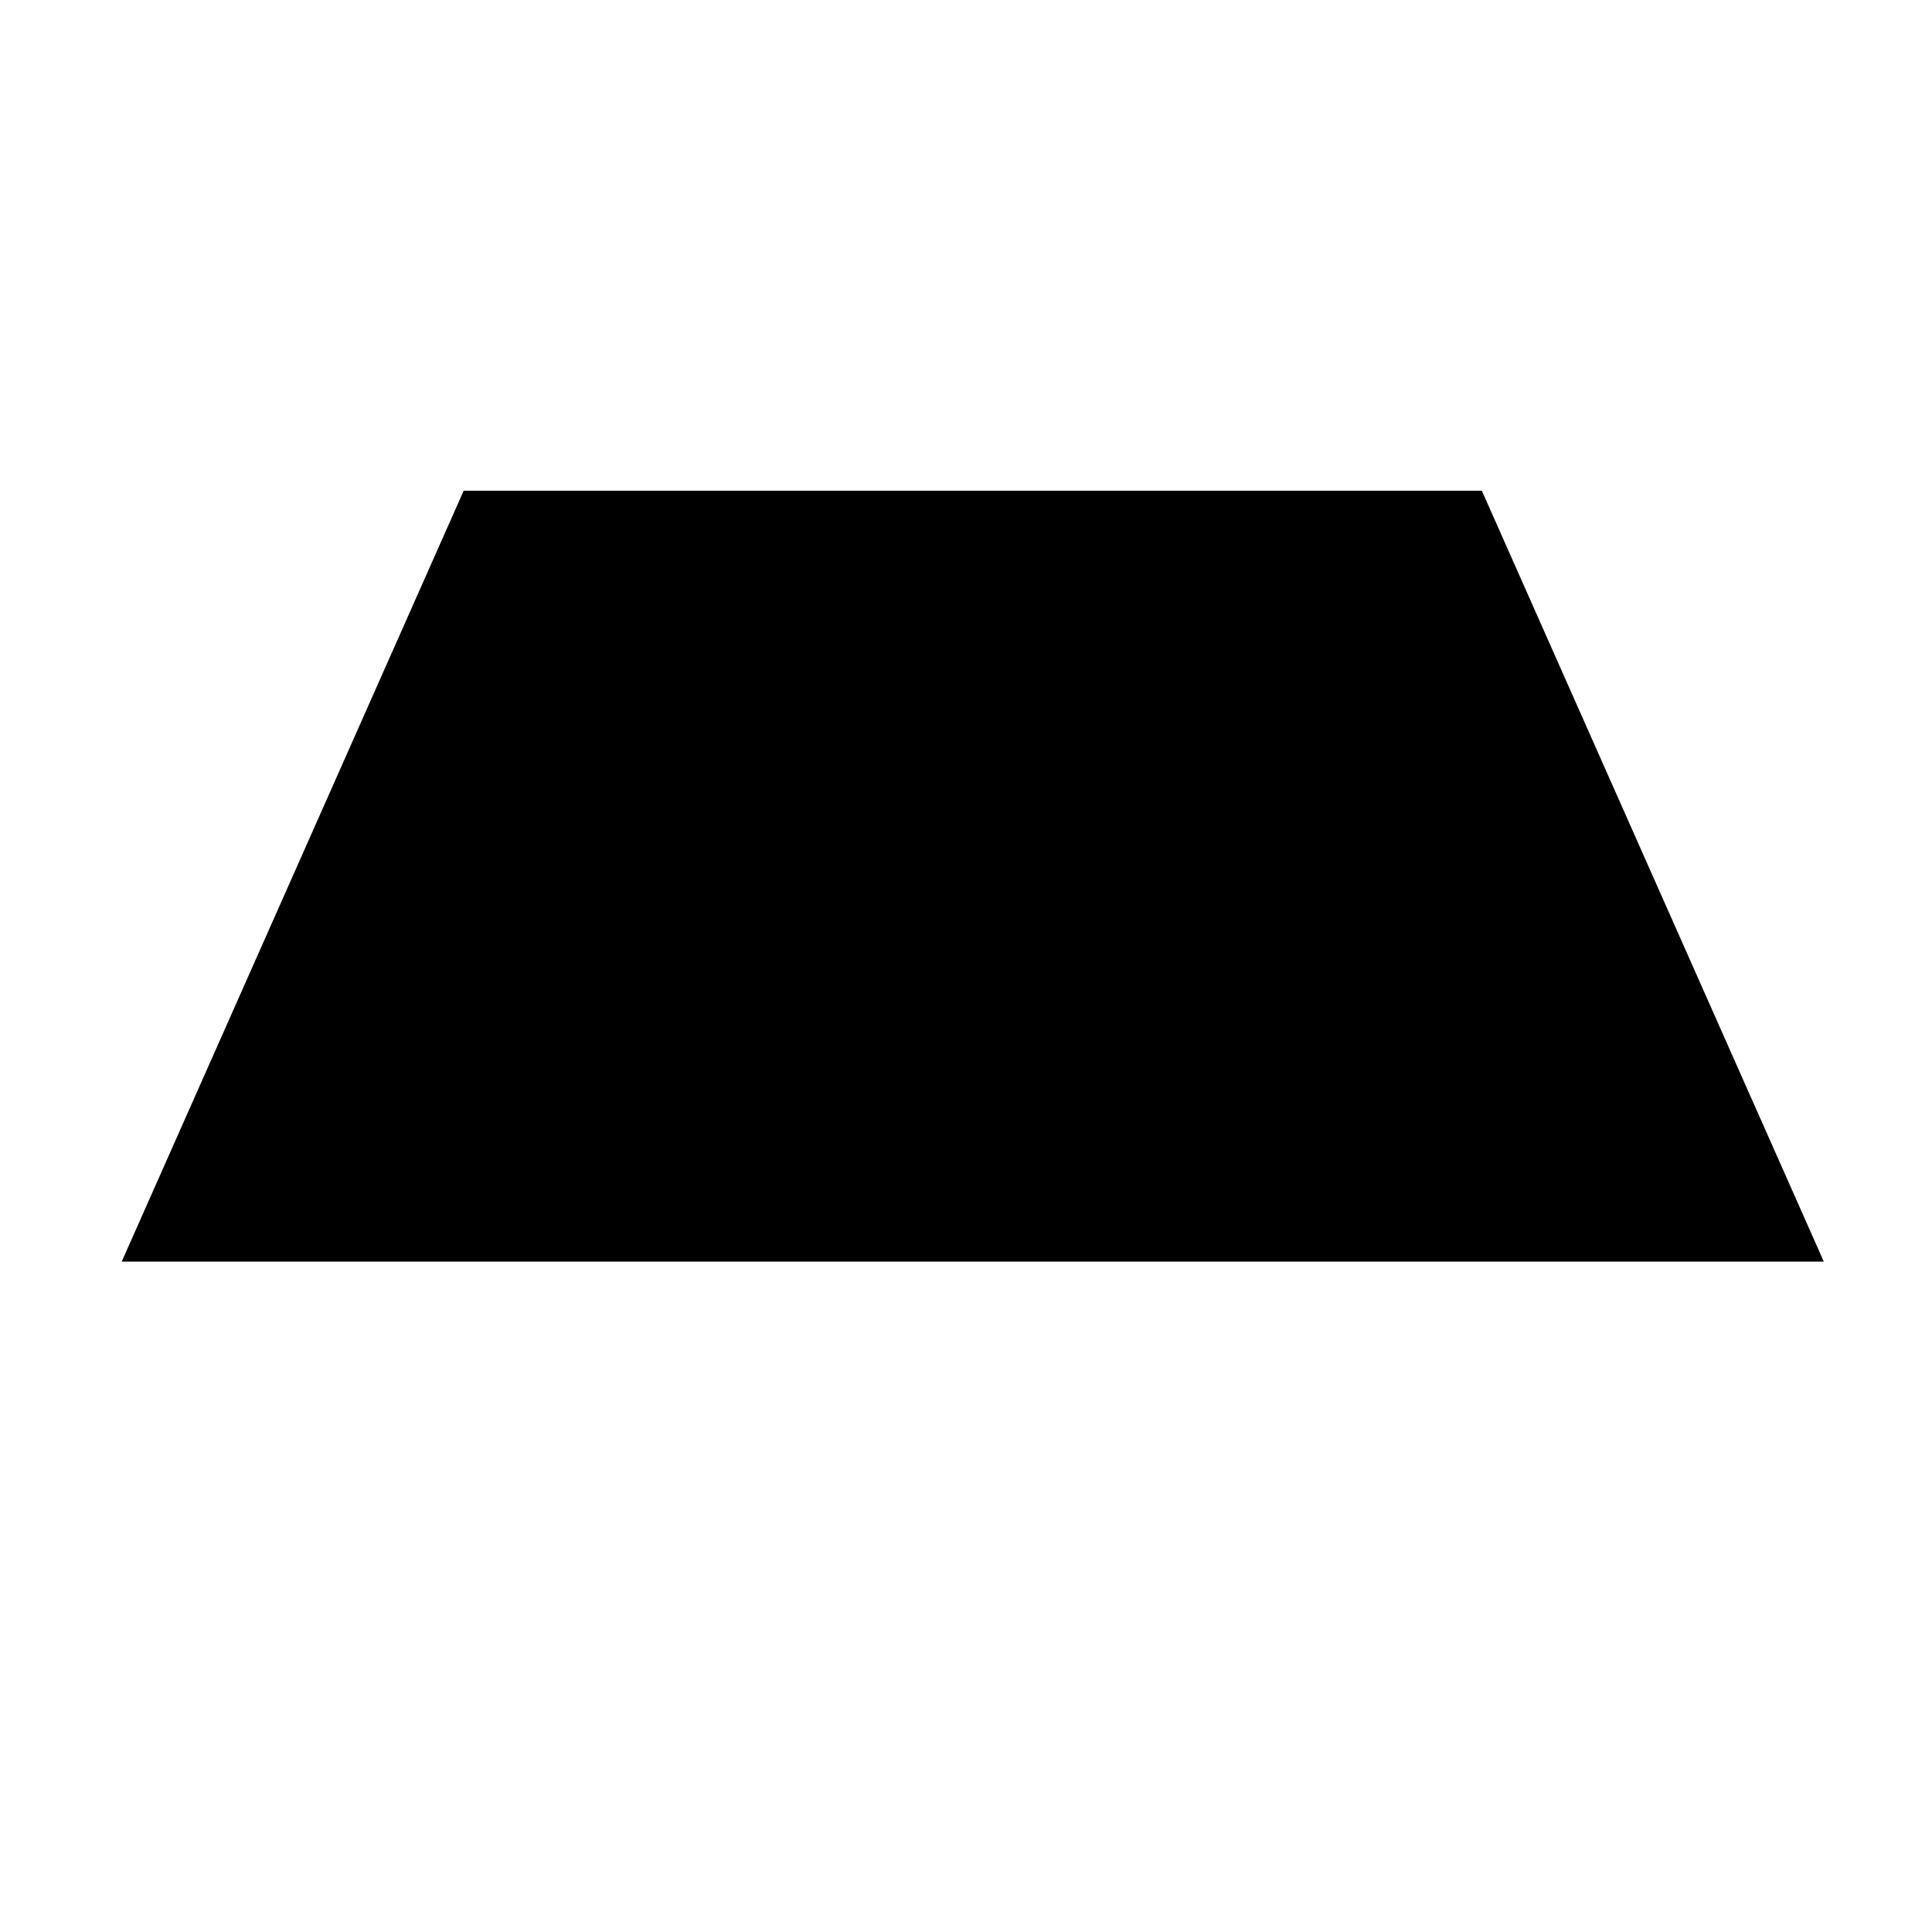
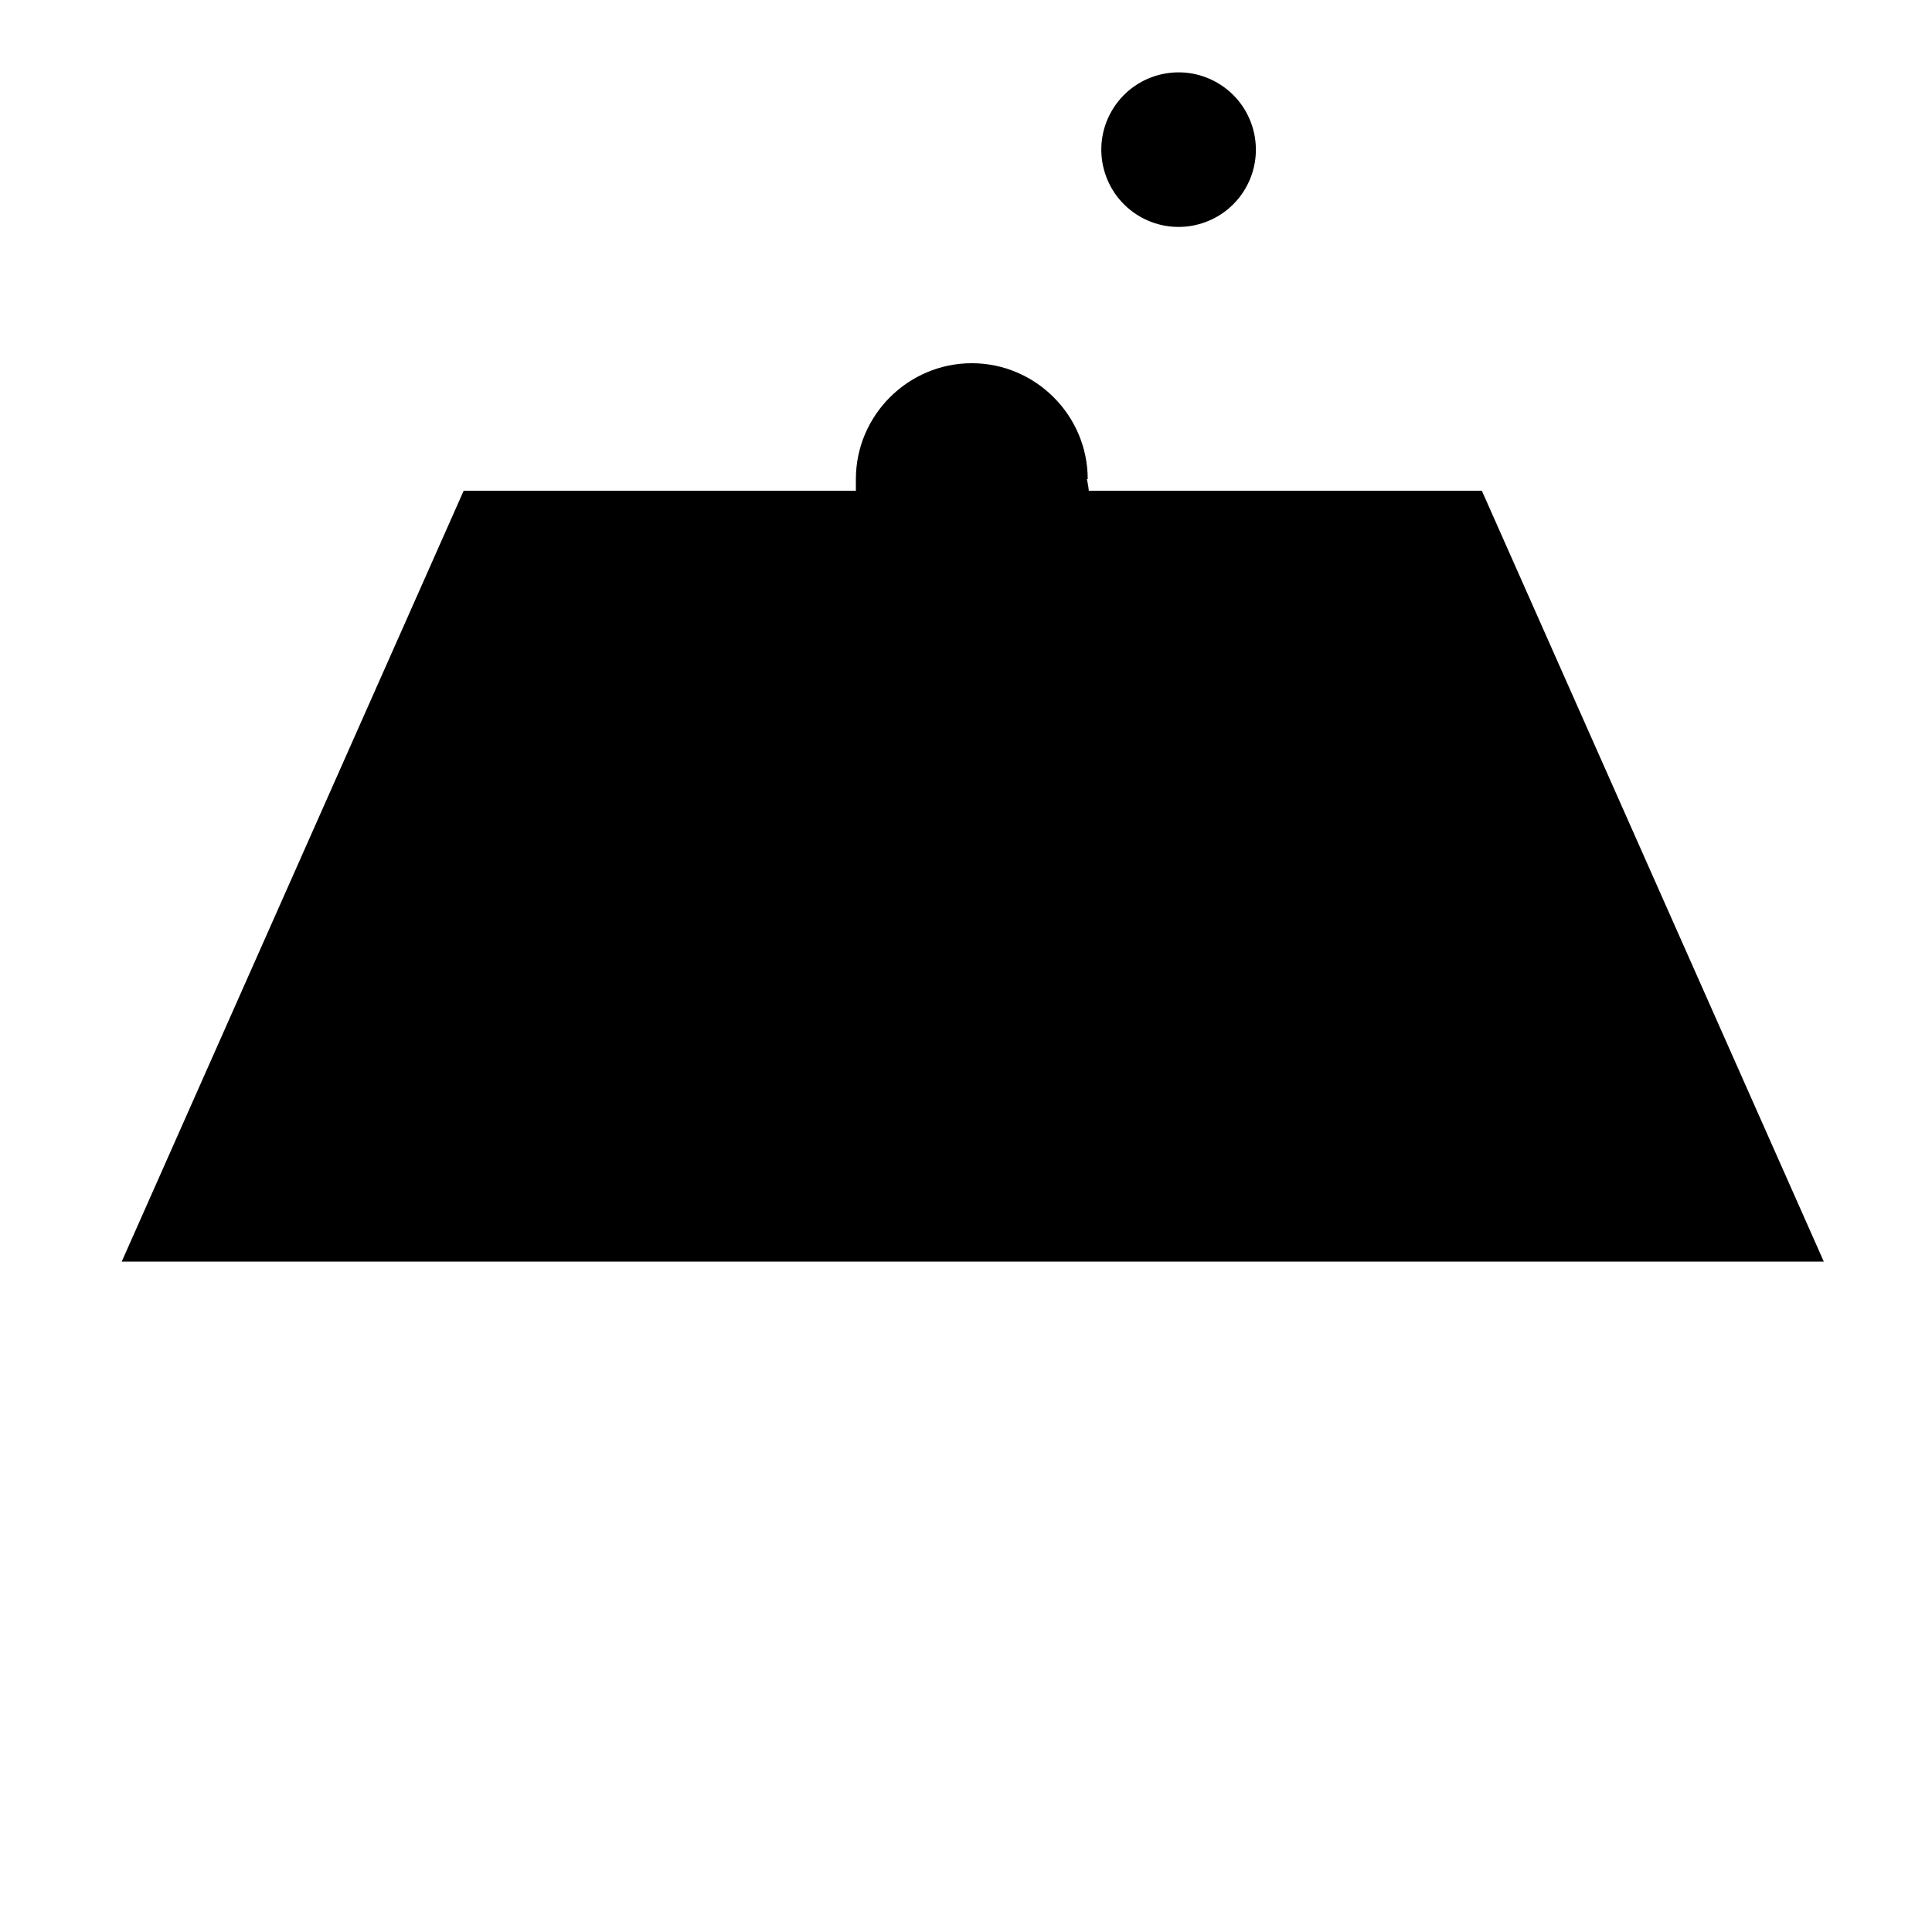
<svg xmlns="http://www.w3.org/2000/svg" version="1.1" id="Layer_1" x="0px" y="0px" viewBox="0 0 100 100" style="enable-background:new 0 0 100 100;" xml:space="preserve">
  <g>
    <polygon class="st0" points="76.7,25.4 24,25.4 6.3,65.3 94.4,65.3  " />
    <polygon points="55.7,49 75,26.5 50.3,26.5 25.7,26.5 45,49 42,63.1 58.6,63.1  " />
    <polygon class="st1" points="25.7,26.5 9.5,63.1 42,63.1 45,49  " />
    <polygon class="st2" points="58.6,63.1 91.2,63.1 75,26.5 55.7,49  " />
  </g>
+   <line class="st3" x1="61" y1="7.7" x2="50.3" y2="24.8" />
+   <g>
+     <path class="st4" d="M56.3,24.8c0-3.3-2.7-6-6-6s-6,2.7-6,6v1h11.9V24.8z" />
+     <path class="st5" d="M44.4,26.1c0-3.3,2.7-6,6-6s6,2.7,6,6" />
+     <path class="st6" d="M44.4,26.1c0,1.5,2.7,2.6,6,2.6s6-1.2,6-2.6" />
+   </g>
+   <g>
+     <ellipse transform="matrix(0.5 -0.866 0.866 0.5 23.8357 56.7215)" class="st7" cx="61" cy="7.7" rx="4" ry="4" />
+     <path class="st8" d="M58.7,6.4c0.5-0.8,1.3-1.3,2.1-1.3c0.5,0,1,0.1,1.5,0.3" />
+   </g>
</svg>
